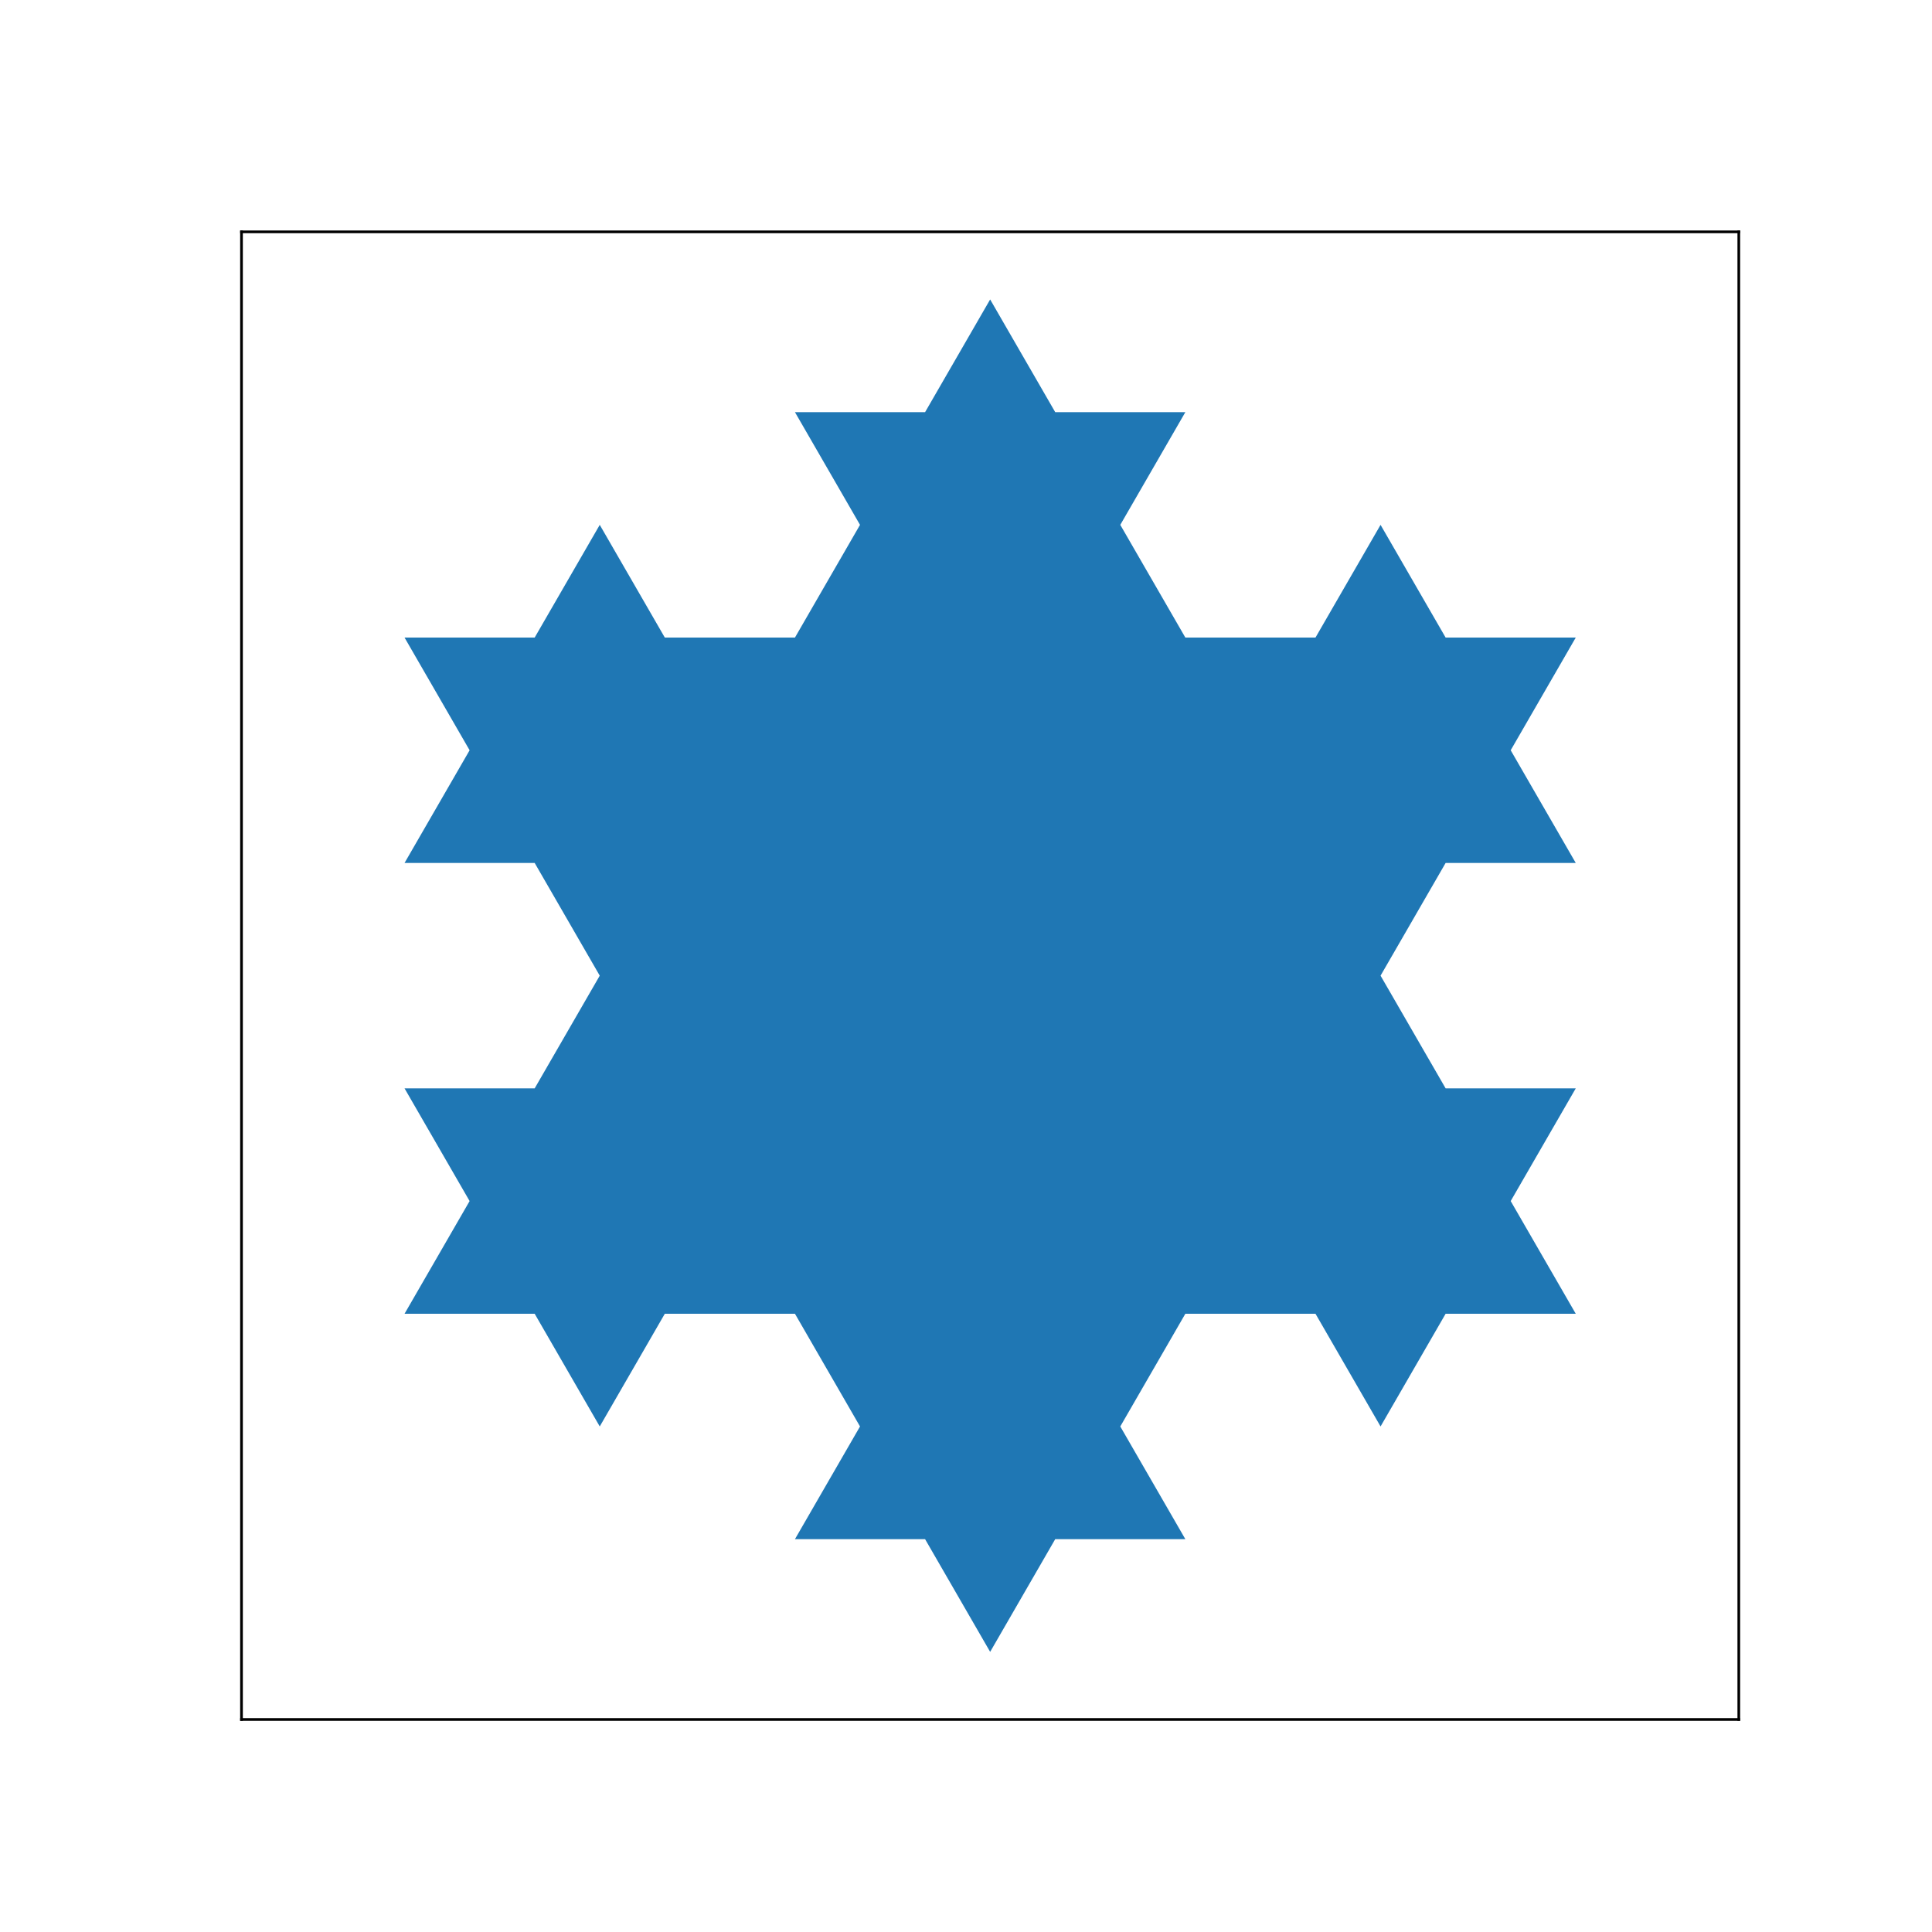
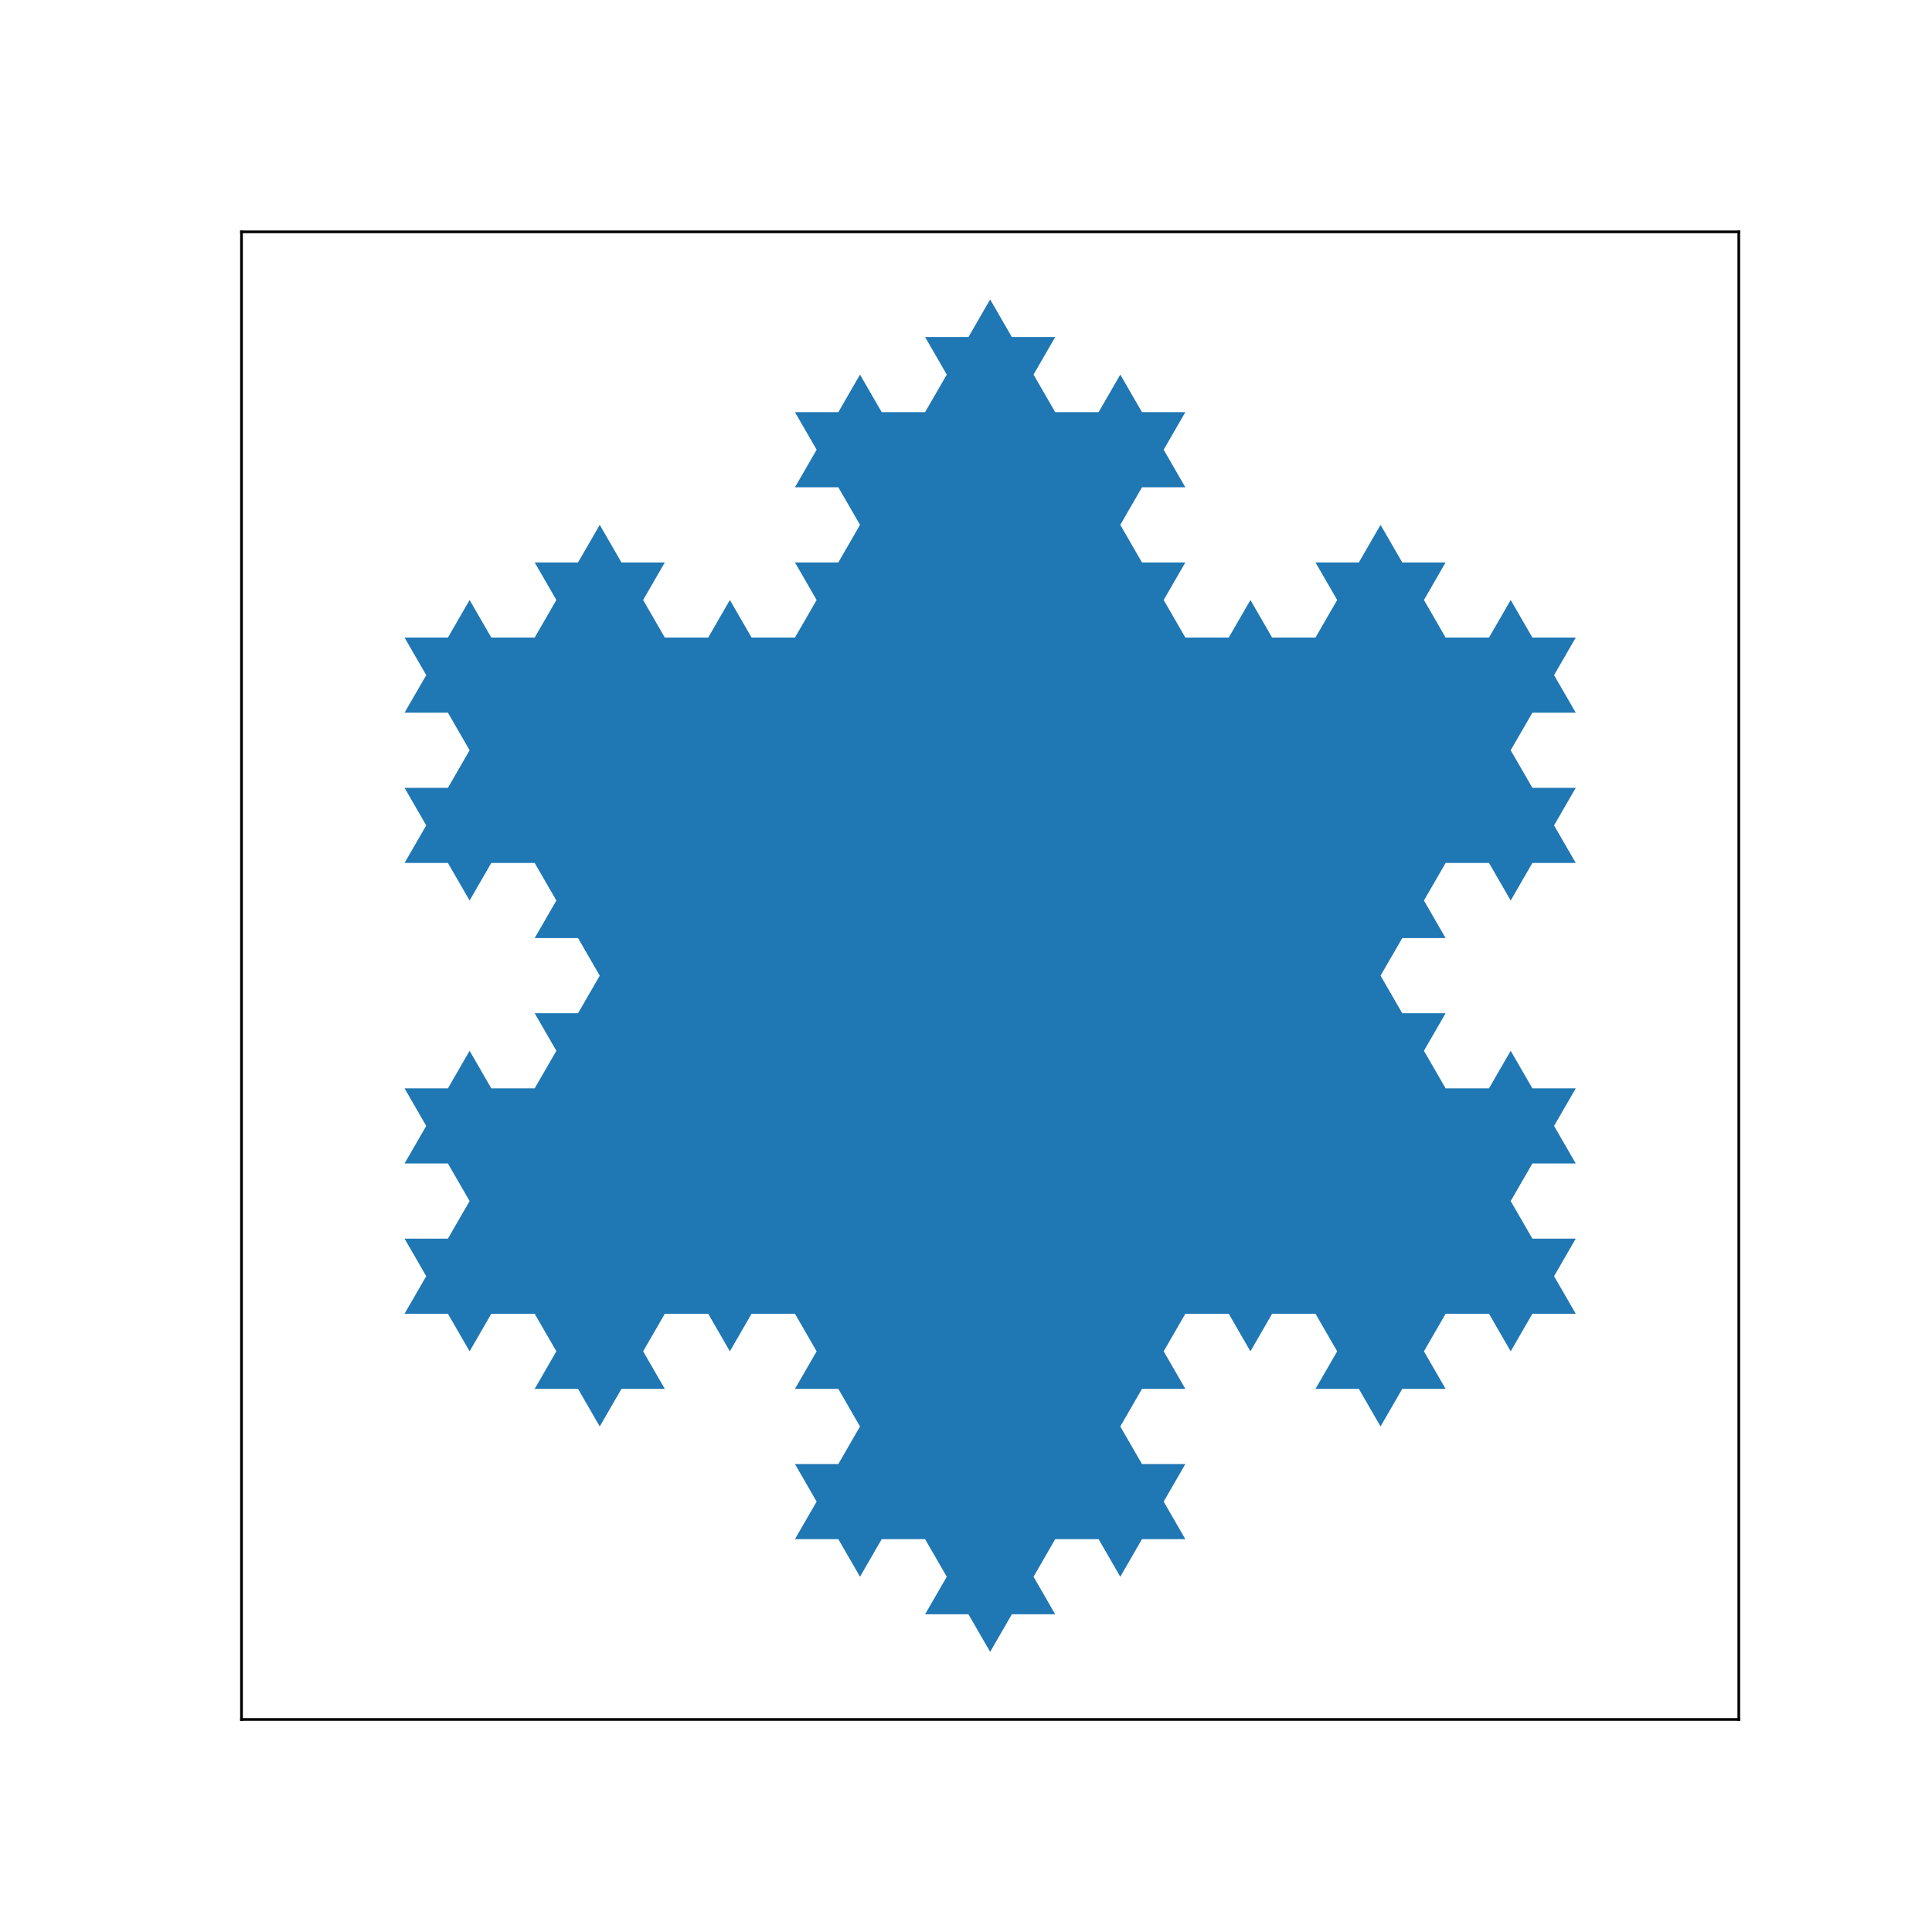
<svg xmlns="http://www.w3.org/2000/svg" width="576pt" height="576pt" viewBox="0 0 576 576" version="1.1">
  <defs>
    <style type="text/css">*{stroke-linejoin: round; stroke-linecap: butt}</style>
  </defs>
  <g id="figure_1">
    <g id="patch_1">
      <path d="M 0 576  L 576 576  L 576 0  L 0 0  z " style="fill: #ffffff" />
    </g>
    <g id="axes_1">
      <g id="patch_2">
        <path d="M 72 512.64  L 518.4 512.64  L 518.4 69.12  L 72 69.12  z " style="fill: #ffffff" />
      </g>
      <g id="patch_3">
-         <path d="M 295.2 89.28  L 275.801 122.88  L 237.003 122.88  L 256.402 156.48  L 237.003 190.08  L 198.205 190.08  L 178.806 156.48  L 159.407 190.08  L 120.609 190.08  L 140.008 223.68  L 120.609 257.28  L 159.407 257.28  L 178.806 290.88  L 159.407 324.48  L 120.609 324.48  L 140.008 358.08  L 120.609 391.68  L 159.407 391.68  L 178.806 425.28  L 198.205 391.68  L 237.003 391.68  L 256.402 425.28  L 237.003 458.88  L 275.801 458.88  L 295.2 492.48  L 314.599 458.88  L 353.397 458.88  L 333.998 425.28  L 353.397 391.68  L 392.195 391.68  L 411.594 425.28  L 430.993 391.68  L 469.791 391.68  L 450.392 358.08  L 469.791 324.48  L 430.993 324.48  L 411.594 290.88  L 430.993 257.28  L 469.791 257.28  L 450.392 223.68  L 469.791 190.08  L 430.993 190.08  L 411.594 156.48  L 392.195 190.08  L 353.397 190.08  L 333.998 156.48  L 353.397 122.88  L 314.599 122.88  z " clip-path="url(#p39fccaa938)" style="fill: #1f77b4" />
+         <path d="M 295.2 89.28  L 288.734 100.48  L 275.801 100.48  L 282.267 111.68  L 275.801 122.88  L 262.868 122.88  L 256.402 111.68  L 249.936 122.88  L 237.003 122.88  L 243.469 134.08  L 237.003 145.28  L 249.936 145.28  L 256.402 156.48  L 249.936 167.68  L 237.003 167.68  L 243.469 178.88  L 237.003 190.08  L 224.07 190.08  L 217.604 178.88  L 211.138 190.08  L 198.205 190.08  L 191.739 178.88  L 198.205 167.68  L 185.273 167.68  L 178.806 156.48  L 172.34 167.68  L 159.407 167.68  L 165.874 178.88  L 159.407 190.08  L 146.475 190.08  L 140.008 178.88  L 133.542 190.08  L 120.609 190.08  L 127.076 201.28  L 120.609 212.48  L 133.542 212.48  L 140.008 223.68  L 133.542 234.88  L 120.609 234.88  L 127.076 246.08  L 120.609 257.28  L 133.542 257.28  L 140.008 268.48  L 146.475 257.28  L 159.407 257.28  L 165.874 268.48  L 159.407 279.68  L 172.34 279.68  L 178.806 290.88  L 172.34 302.08  L 159.407 302.08  L 165.874 313.28  L 159.407 324.48  L 146.475 324.48  L 140.008 313.28  L 133.542 324.48  L 120.609 324.48  L 127.076 335.68  L 120.609 346.88  L 133.542 346.88  L 140.008 358.08  L 133.542 369.28  L 120.609 369.28  L 127.076 380.48  L 120.609 391.68  L 133.542 391.68  L 140.008 402.88  L 146.475 391.68  L 159.407 391.68  L 165.874 402.88  L 159.407 414.08  L 172.34 414.08  L 178.806 425.28  L 185.273 414.08  L 198.205 414.08  L 191.739 402.88  L 198.205 391.68  L 211.138 391.68  L 217.604 402.88  L 224.07 391.68  L 237.003 391.68  L 243.469 402.88  L 237.003 414.08  L 249.936 414.08  L 256.402 425.28  L 249.936 436.48  L 237.003 436.48  L 243.469 447.68  L 237.003 458.88  L 249.936 458.88  L 256.402 470.08  L 262.868 458.88  L 275.801 458.88  L 282.267 470.08  L 275.801 481.28  L 288.734 481.28  L 295.2 492.48  L 301.666 481.28  L 314.599 481.28  L 308.133 470.08  L 314.599 458.88  L 327.532 458.88  L 333.998 470.08  L 340.464 458.88  L 353.397 458.88  L 346.931 447.68  L 353.397 436.48  L 340.464 436.48  L 333.998 425.28  L 340.464 414.08  L 353.397 414.08  L 346.931 402.88  L 353.397 391.68  L 366.33 391.68  L 372.796 402.88  L 379.262 391.68  L 392.195 391.68  L 398.661 402.88  L 392.195 414.08  L 405.127 414.08  L 411.594 425.28  L 418.06 414.08  L 430.993 414.08  L 424.526 402.88  L 430.993 391.68  L 443.925 391.68  L 450.392 402.88  L 456.858 391.68  L 469.791 391.68  L 463.324 380.48  L 469.791 369.28  L 456.858 369.28  L 450.392 358.08  L 456.858 346.88  L 469.791 346.88  L 463.324 335.68  L 469.791 324.48  L 456.858 324.48  L 450.392 313.28  L 443.925 324.48  L 430.993 324.48  L 424.526 313.28  L 430.993 302.08  L 418.06 302.08  L 411.594 290.88  L 418.06 279.68  L 430.993 279.68  L 424.526 268.48  L 430.993 257.28  L 443.925 257.28  L 450.392 268.48  L 456.858 257.28  L 469.791 257.28  L 463.324 246.08  L 469.791 234.88  L 456.858 234.88  L 450.392 223.68  L 456.858 212.48  L 469.791 212.48  L 463.324 201.28  L 469.791 190.08  L 456.858 190.08  L 450.392 178.88  L 443.925 190.08  L 430.993 190.08  L 424.526 178.88  L 430.993 167.68  L 418.06 167.68  L 411.594 156.48  L 405.127 167.68  L 392.195 167.68  L 398.661 178.88  L 392.195 190.08  L 379.262 190.08  L 372.796 178.88  L 366.33 190.08  L 353.397 190.08  L 346.931 178.88  L 353.397 167.68  L 340.464 167.68  L 333.998 156.48  L 340.464 145.28  L 353.397 145.28  L 346.931 134.08  L 353.397 122.88  L 340.464 122.88  L 333.998 111.68  L 327.532 122.88  L 314.599 122.88  L 308.133 111.68  L 314.599 100.48  L 301.666 100.48  z " clip-path="url(#p45d93d4fed)" style="fill: #1f77b4" />
      </g>
      <g id="matplotlib.axis_1" />
      <g id="matplotlib.axis_2" />
      <g id="patch_4">
        <path d="M 72 512.64  L 72 69.12  " style="fill: none; stroke: #000000; stroke-width: 0.8; stroke-linejoin: miter; stroke-linecap: square" />
      </g>
      <g id="patch_5">
        <path d="M 518.4 512.64  L 518.4 69.12  " style="fill: none; stroke: #000000; stroke-width: 0.8; stroke-linejoin: miter; stroke-linecap: square" />
      </g>
      <g id="patch_6">
        <path d="M 72 512.64  L 518.4 512.64  " style="fill: none; stroke: #000000; stroke-width: 0.8; stroke-linejoin: miter; stroke-linecap: square" />
      </g>
      <g id="patch_7">
        <path d="M 72 69.12  L 518.4 69.12  " style="fill: none; stroke: #000000; stroke-width: 0.8; stroke-linejoin: miter; stroke-linecap: square" />
      </g>
    </g>
  </g>
  <defs>
-     <clipPath id="p39fccaa938">
+     <clipPath id="p45d93d4fed">
      <rect x="72" y="69.12" width="446.4" height="443.52" />
    </clipPath>
  </defs>
</svg>
